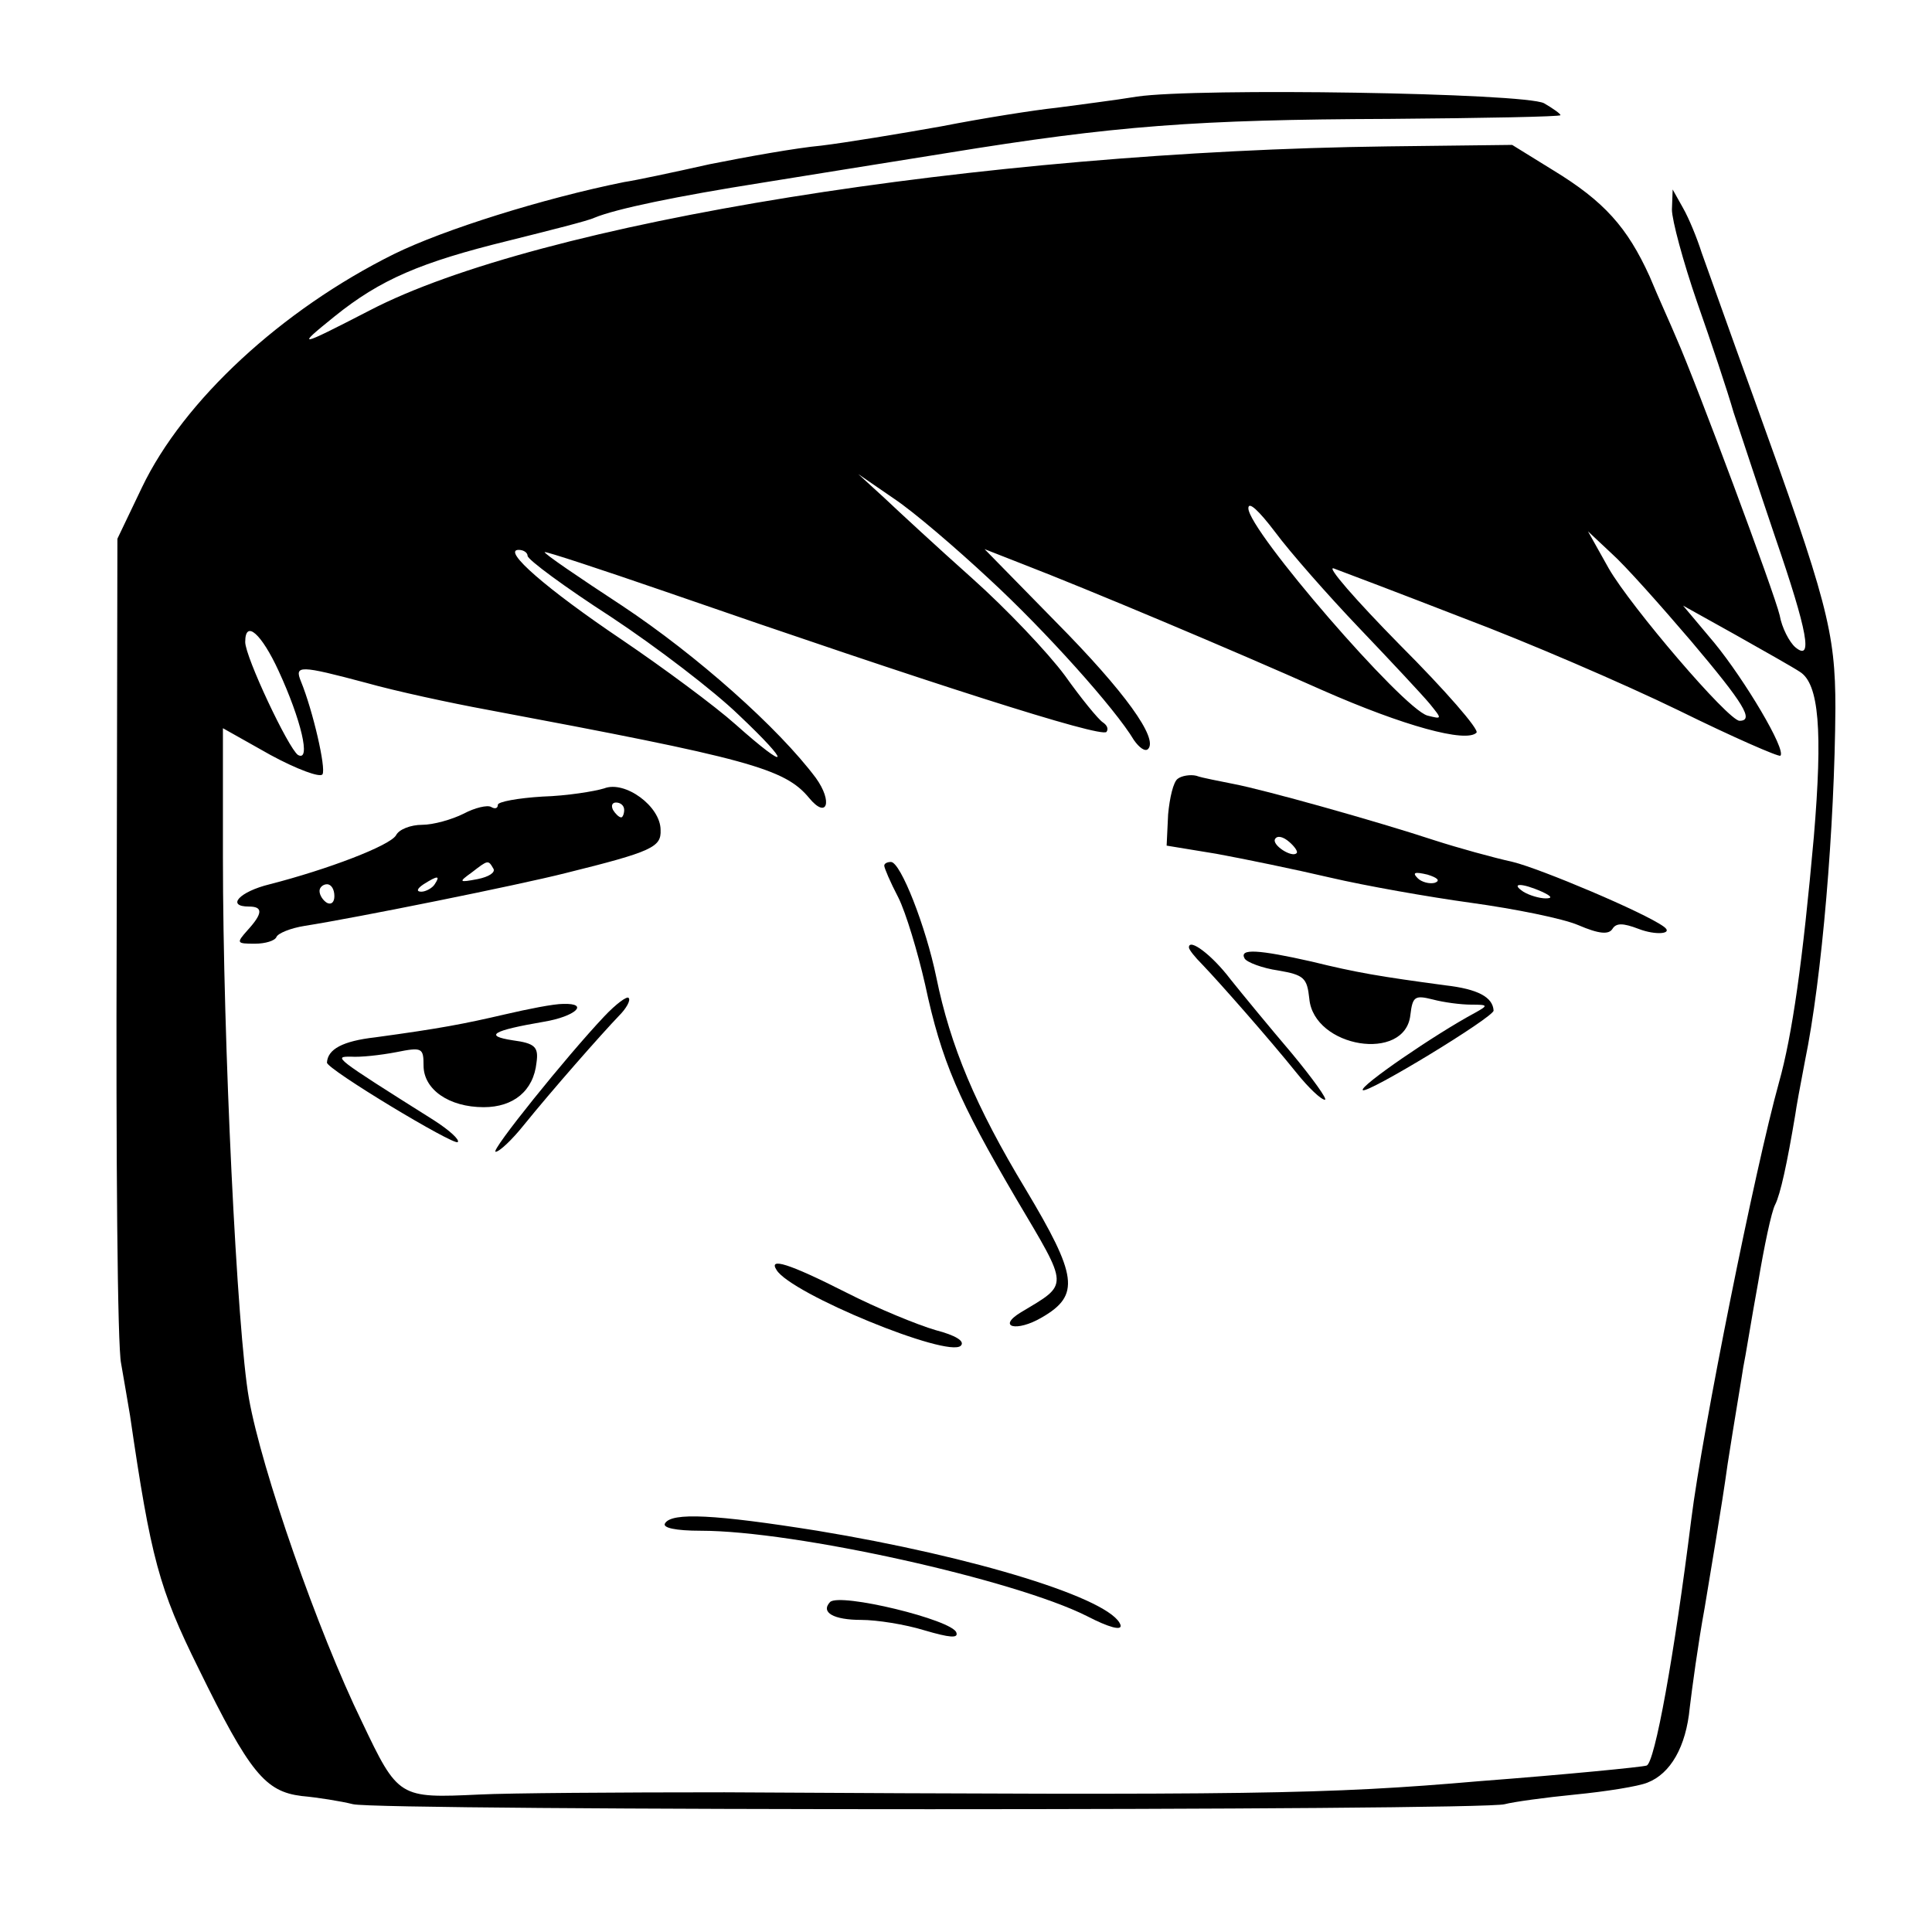
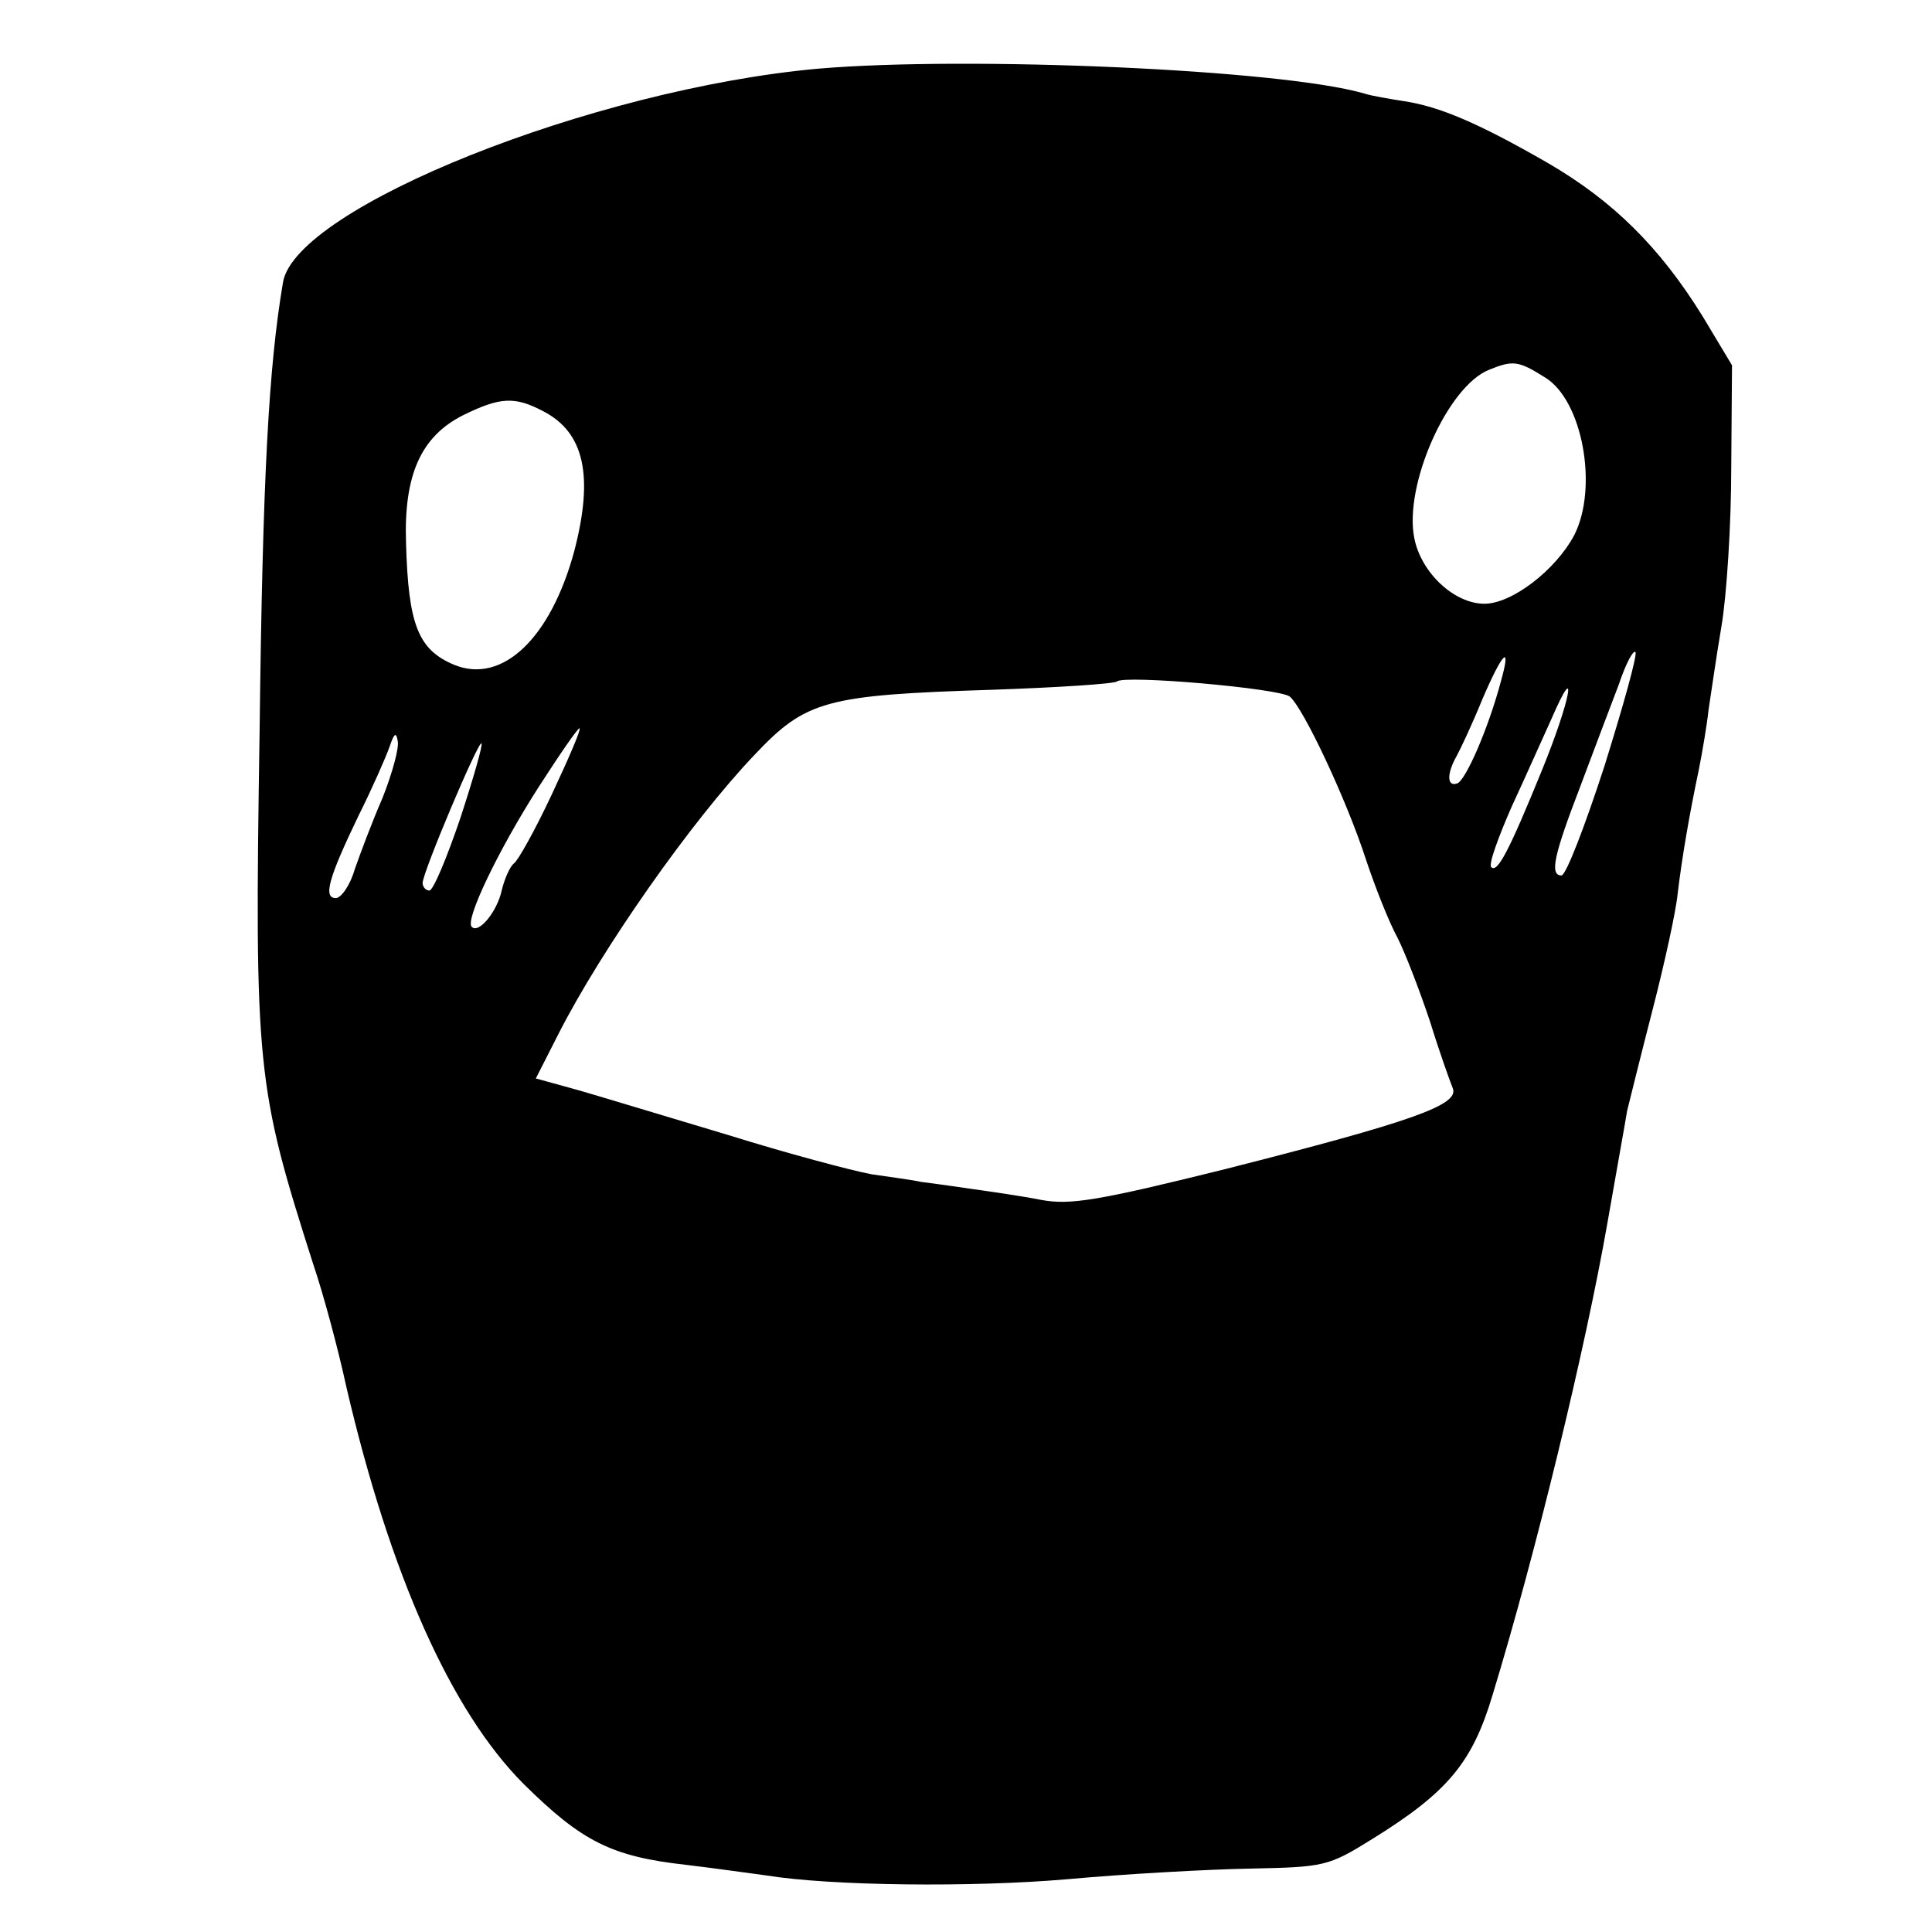
- <svg xmlns="http://www.w3.org/2000/svg" version="1.0" width="260pt" height="260pt" viewBox="0 0 260 260" preserveAspectRatio="xMidYMid meet">
-   <g transform="translate(0,260) scale(0.1,-0.1)" fill="#000000" stroke="none">
-     <path d="M1530 2470 c-30 -5 -79 -11 -108 -15 -29 -3 -99 -14 -155 -25 -56 -10 -129 -22 -162 -26 -33 -3 -100 -15 -150 -25 -49 -11 -101 -22 -115 -24 -109 -22 -243 -64 -310 -97 -151 -75 -283 -197 -339 -314 l-33 -69 -1 -535 c-1 -294 1 -553 6 -575 4 -22 9 -53 12 -70 28 -192 39 -233 92 -340 69 -141 90 -166 139 -172 22 -2 53 -7 69 -11 34 -9 1520 -9 1550 0 11 3 54 9 95 13 41 4 85 11 97 16 31 12 52 48 57 101 3 25 11 85 20 134 8 49 23 136 31 194 9 58 19 116 21 130 3 14 11 65 20 114 8 48 18 96 23 105 7 14 16 55 27 121 1 8 7 41 13 72 23 111 40 316 41 475 0 103 -11 144 -110 418 -32 88 -63 176 -70 195 -6 19 -17 46 -25 60 l-14 25 -1 -27 c0 -14 15 -70 34 -125 19 -54 41 -120 49 -148 9 -27 34 -103 56 -168 44 -128 51 -168 27 -148 -8 7 -18 26 -21 43 -7 30 -112 312 -139 373 -7 17 -24 54 -36 83 -30 66 -61 101 -130 143 l-55 34 -168 -2 c-547 -7 -1142 -102 -1370 -221 -97 -50 -99 -50 -47 -8 62 50 116 73 234 102 56 14 108 27 116 31 29 12 111 29 225 47 50 8 161 26 249 40 227 37 336 45 596 46 127 1 230 3 230 5 0 2 -10 9 -22 16 -26 14 -467 21 -548 9z m-199 -649 c76 -70 170 -175 195 -217 7 -10 15 -16 19 -12 14 14 -31 77 -124 171 l-96 98 51 -20 c88 -34 283 -116 404 -170 109 -48 193 -71 207 -57 4 4 -42 57 -103 118 -60 61 -100 107 -89 103 11 -4 90 -34 175 -67 85 -32 215 -88 289 -124 73 -36 135 -63 137 -61 8 8 -48 102 -89 152 l-42 50 70 -39 c39 -22 78 -44 87 -50 26 -16 31 -79 19 -222 -15 -168 -29 -267 -47 -331 -32 -115 -103 -468 -118 -588 -23 -184 -49 -327 -60 -331 -6 -2 -107 -12 -225 -21 -208 -18 -306 -19 -1016 -15 -143 0 -291 -1 -330 -3 -108 -5 -109 -5 -158 98 -59 121 -135 339 -152 435 -16 90 -35 481 -35 729 l0 173 64 -36 c35 -19 67 -31 70 -26 5 8 -13 86 -29 125 -9 22 -2 22 88 -2 39 -11 113 -27 162 -36 352 -66 401 -79 434 -119 24 -29 32 -5 9 27 -50 67 -160 165 -261 232 -58 38 -105 70 -104 72 2 1 75 -23 162 -53 358 -124 586 -197 594 -189 3 4 1 9 -5 13 -6 4 -29 32 -51 63 -23 31 -79 90 -125 131 -46 41 -99 90 -118 108 l-35 32 48 -33 c27 -18 84 -67 128 -108z m498 -66 c42 -44 85 -90 95 -102 17 -21 17 -21 -3 -16 -33 9 -241 249 -241 279 0 10 14 -3 36 -32 20 -27 71 -85 113 -129z m447 -18 c71 -84 85 -107 65 -107 -15 0 -146 153 -176 205 l-28 50 32 -30 c18 -16 66 -70 107 -118z m-1566 115 c0 -5 50 -42 112 -82 62 -41 139 -100 172 -132 72 -68 69 -78 -4 -13 -28 25 -97 76 -153 114 -101 68 -162 121 -139 121 7 0 12 -4 12 -8z m-335 -155 c30 -65 44 -123 26 -113 -13 9 -71 132 -71 152 0 31 22 11 45 -39z" />
-     <path d="M1585 1552 c-6 -4 -11 -26 -13 -48 l-2 -42 67 -11 c38 -7 106 -21 153 -32 47 -11 132 -26 190 -34 58 -8 123 -21 144 -30 28 -12 41 -13 46 -5 5 8 14 8 35 0 23 -9 48 -7 34 3 -26 19 -166 78 -203 87 -27 6 -74 19 -105 29 -79 26 -229 68 -271 76 -19 4 -42 8 -50 11 -8 2 -20 0 -25 -4z m160 -100 c-6 -7 -34 11 -29 19 3 5 11 3 19 -4 7 -6 12 -13 10 -15z m186 -40 c-7 -2 -18 1 -23 6 -8 8 -4 9 13 5 13 -4 18 -8 10 -11z m144 -12 c13 -6 15 -9 5 -9 -8 0 -22 4 -30 9 -18 12 -2 12 25 0z" />
-     <path d="M813 1539 c-13 -4 -50 -10 -83 -11 -33 -2 -60 -7 -60 -11 0 -5 -4 -6 -9 -3 -5 3 -22 -1 -37 -9 -16 -8 -41 -15 -56 -15 -15 0 -31 -6 -35 -14 -8 -14 -92 -46 -170 -66 -41 -10 -59 -30 -28 -30 19 0 19 -9 -2 -32 -15 -17 -15 -18 10 -18 14 0 27 4 29 9 2 5 19 12 38 15 70 11 288 55 351 71 117 29 129 35 128 58 0 32 -48 67 -76 56z m27 -29 c0 -5 -2 -10 -4 -10 -3 0 -8 5 -11 10 -3 6 -1 10 4 10 6 0 11 -4 11 -10z m-176 -79 c3 -5 -6 -11 -21 -14 -26 -5 -26 -4 -8 9 22 17 22 17 29 5z m-79 -21 c-3 -5 -12 -10 -18 -10 -7 0 -6 4 3 10 19 12 23 12 15 0z m-135 -16 c0 -8 -4 -12 -10 -9 -5 3 -10 10 -10 16 0 5 5 9 10 9 6 0 10 -7 10 -16z" />
-     <path d="M1190 1435 c0 -3 8 -22 19 -43 10 -20 26 -73 36 -117 22 -103 45 -156 123 -289 71 -120 71 -113 6 -152 -33 -20 -6 -27 28 -7 52 30 48 56 -22 173 -67 111 -101 192 -120 285 -14 68 -48 155 -61 155 -5 0 -9 -2 -9 -5z" />
-     <path d="M1600 1325 c0 -3 8 -13 18 -23 23 -24 90 -100 127 -146 16 -20 33 -36 38 -36 4 0 -16 28 -45 63 -29 34 -66 79 -82 99 -25 33 -56 56 -56 43z" />
-     <path d="M1675 1310 c3 -5 24 -13 45 -16 35 -6 39 -10 42 -38 6 -66 129 -86 136 -22 3 25 6 27 30 21 15 -4 38 -7 52 -7 23 0 23 -1 5 -11 -54 -29 -156 -99 -151 -104 5 -6 176 98 176 107 -1 18 -21 29 -65 34 -89 12 -119 17 -180 32 -71 16 -98 18 -90 4z" />
-     <path d="M813 1232 c-51 -54 -154 -182 -146 -182 5 0 22 16 38 36 38 47 104 122 128 147 10 10 16 21 13 24 -2 3 -17 -8 -33 -25z" />
-     <path d="M680 1235 c-56 -13 -87 -19 -175 -31 -44 -5 -64 -16 -65 -34 0 -9 171 -112 176 -107 3 3 -11 16 -33 30 -135 85 -134 85 -111 85 13 -1 40 2 61 6 35 7 37 6 37 -18 0 -32 34 -56 81 -56 40 0 67 22 71 60 3 21 -2 26 -32 30 -39 6 -28 13 42 25 42 7 62 25 26 24 -13 0 -48 -7 -78 -14z" />
-     <path d="M1045 891 c19 -32 231 -119 248 -102 6 6 -7 14 -34 21 -24 7 -78 29 -121 51 -77 39 -104 47 -93 30z" />
-     <path d="M895 550 c-4 -6 14 -10 48 -10 127 0 423 -66 520 -115 29 -15 47 -20 45 -12 -11 35 -196 92 -408 127 -138 22 -196 25 -205 10z" />
-     <path d="M1117 444 c-13 -14 5 -24 42 -24 21 0 59 -6 85 -14 34 -10 46 -11 43 -3 -5 17 -157 54 -170 41z" />
+ <svg xmlns="http://www.w3.org/2000/svg" version="1.0" width="256pt" height="256pt" viewBox="0 0 256 256" preserveAspectRatio="xMidYMid meet">
+   <g transform="translate(0,256) scale(0.1,-0.1)" fill="#000000" stroke="none">
+     <path d="M1084 2469 c-299 -27 -692 -184 -709 -283 -19 -112 -27 -257 -31 -594 -7 -449 -4 -472 71 -707 13 -38 33 -112 44 -163 58 -249 139 -430 235 -526 77 -76 116 -96 215 -107 42 -5 90 -12 106 -14 86 -14 274 -16 400 -5 77 7 186 13 241 14 99 2 104 3 162 39 100 62 133 101 160 192 57 187 123 459 152 625 12 69 24 135 26 148 3 12 18 73 34 135 16 62 31 131 33 153 6 50 16 107 28 164 5 25 11 61 13 80 3 19 10 69 17 110 7 41 13 136 13 211 l1 135 -39 65 c-57 92 -119 153 -205 203 -92 53 -144 75 -191 82 -19 3 -43 7 -52 10 -109 32 -525 50 -724 33z m963 -409 c50 -30 71 -146 39 -209 -25 -47 -83 -91 -119 -91 -40 0 -84 41 -93 87 -14 70 44 201 99 223 32 13 39 12 74 -10z m-1327 -45 c54 -28 67 -85 41 -185 -31 -115 -95 -177 -159 -151 -48 20 -61 53 -64 162 -3 90 20 141 76 169 49 24 68 25 106 5z m1406 -470 c-26 -80 -51 -145 -57 -145 -16 0 -10 27 25 118 18 48 41 109 51 135 9 27 19 46 22 43 3 -3 -16 -71 -41 -151z m-137 113 c-17 -64 -47 -132 -58 -136 -14 -5 -14 13 -1 36 5 9 21 43 34 75 27 63 39 75 25 25z m-280 -21 c18 -15 75 -136 101 -216 12 -36 30 -82 42 -104 11 -22 30 -72 43 -111 12 -39 26 -78 30 -88 9 -22 -53 -44 -301 -107 -169 -42 -206 -48 -244 -41 -25 5 -67 11 -95 15 -27 4 -57 8 -65 9 -8 2 -37 6 -65 10 -27 5 -113 28 -190 52 -77 23 -166 50 -197 59 l-58 16 30 59 c57 112 176 282 260 370 68 72 94 79 314 86 88 3 163 8 166 11 9 9 215 -9 229 -20z m334 -98 c-44 -108 -59 -136 -67 -128 -4 3 9 39 27 80 19 41 42 93 53 117 36 83 25 24 -13 -69z m-1312 -32 c-22 -47 -45 -88 -50 -91 -5 -4 -12 -19 -16 -35 -6 -29 -31 -59 -40 -49 -9 9 35 101 88 184 29 45 53 80 55 79 2 -2 -15 -41 -37 -88z m-224 -4 c-14 -32 -30 -75 -37 -95 -6 -21 -18 -38 -25 -38 -17 0 -10 26 30 109 18 36 36 77 41 91 6 18 9 21 11 8 2 -9 -7 -42 -20 -75z m103 -27 c-18 -53 -36 -96 -41 -96 -5 0 -9 5 -9 10 0 14 74 189 78 185 2 -2 -11 -47 -28 -99z" />
  </g>
</svg>
